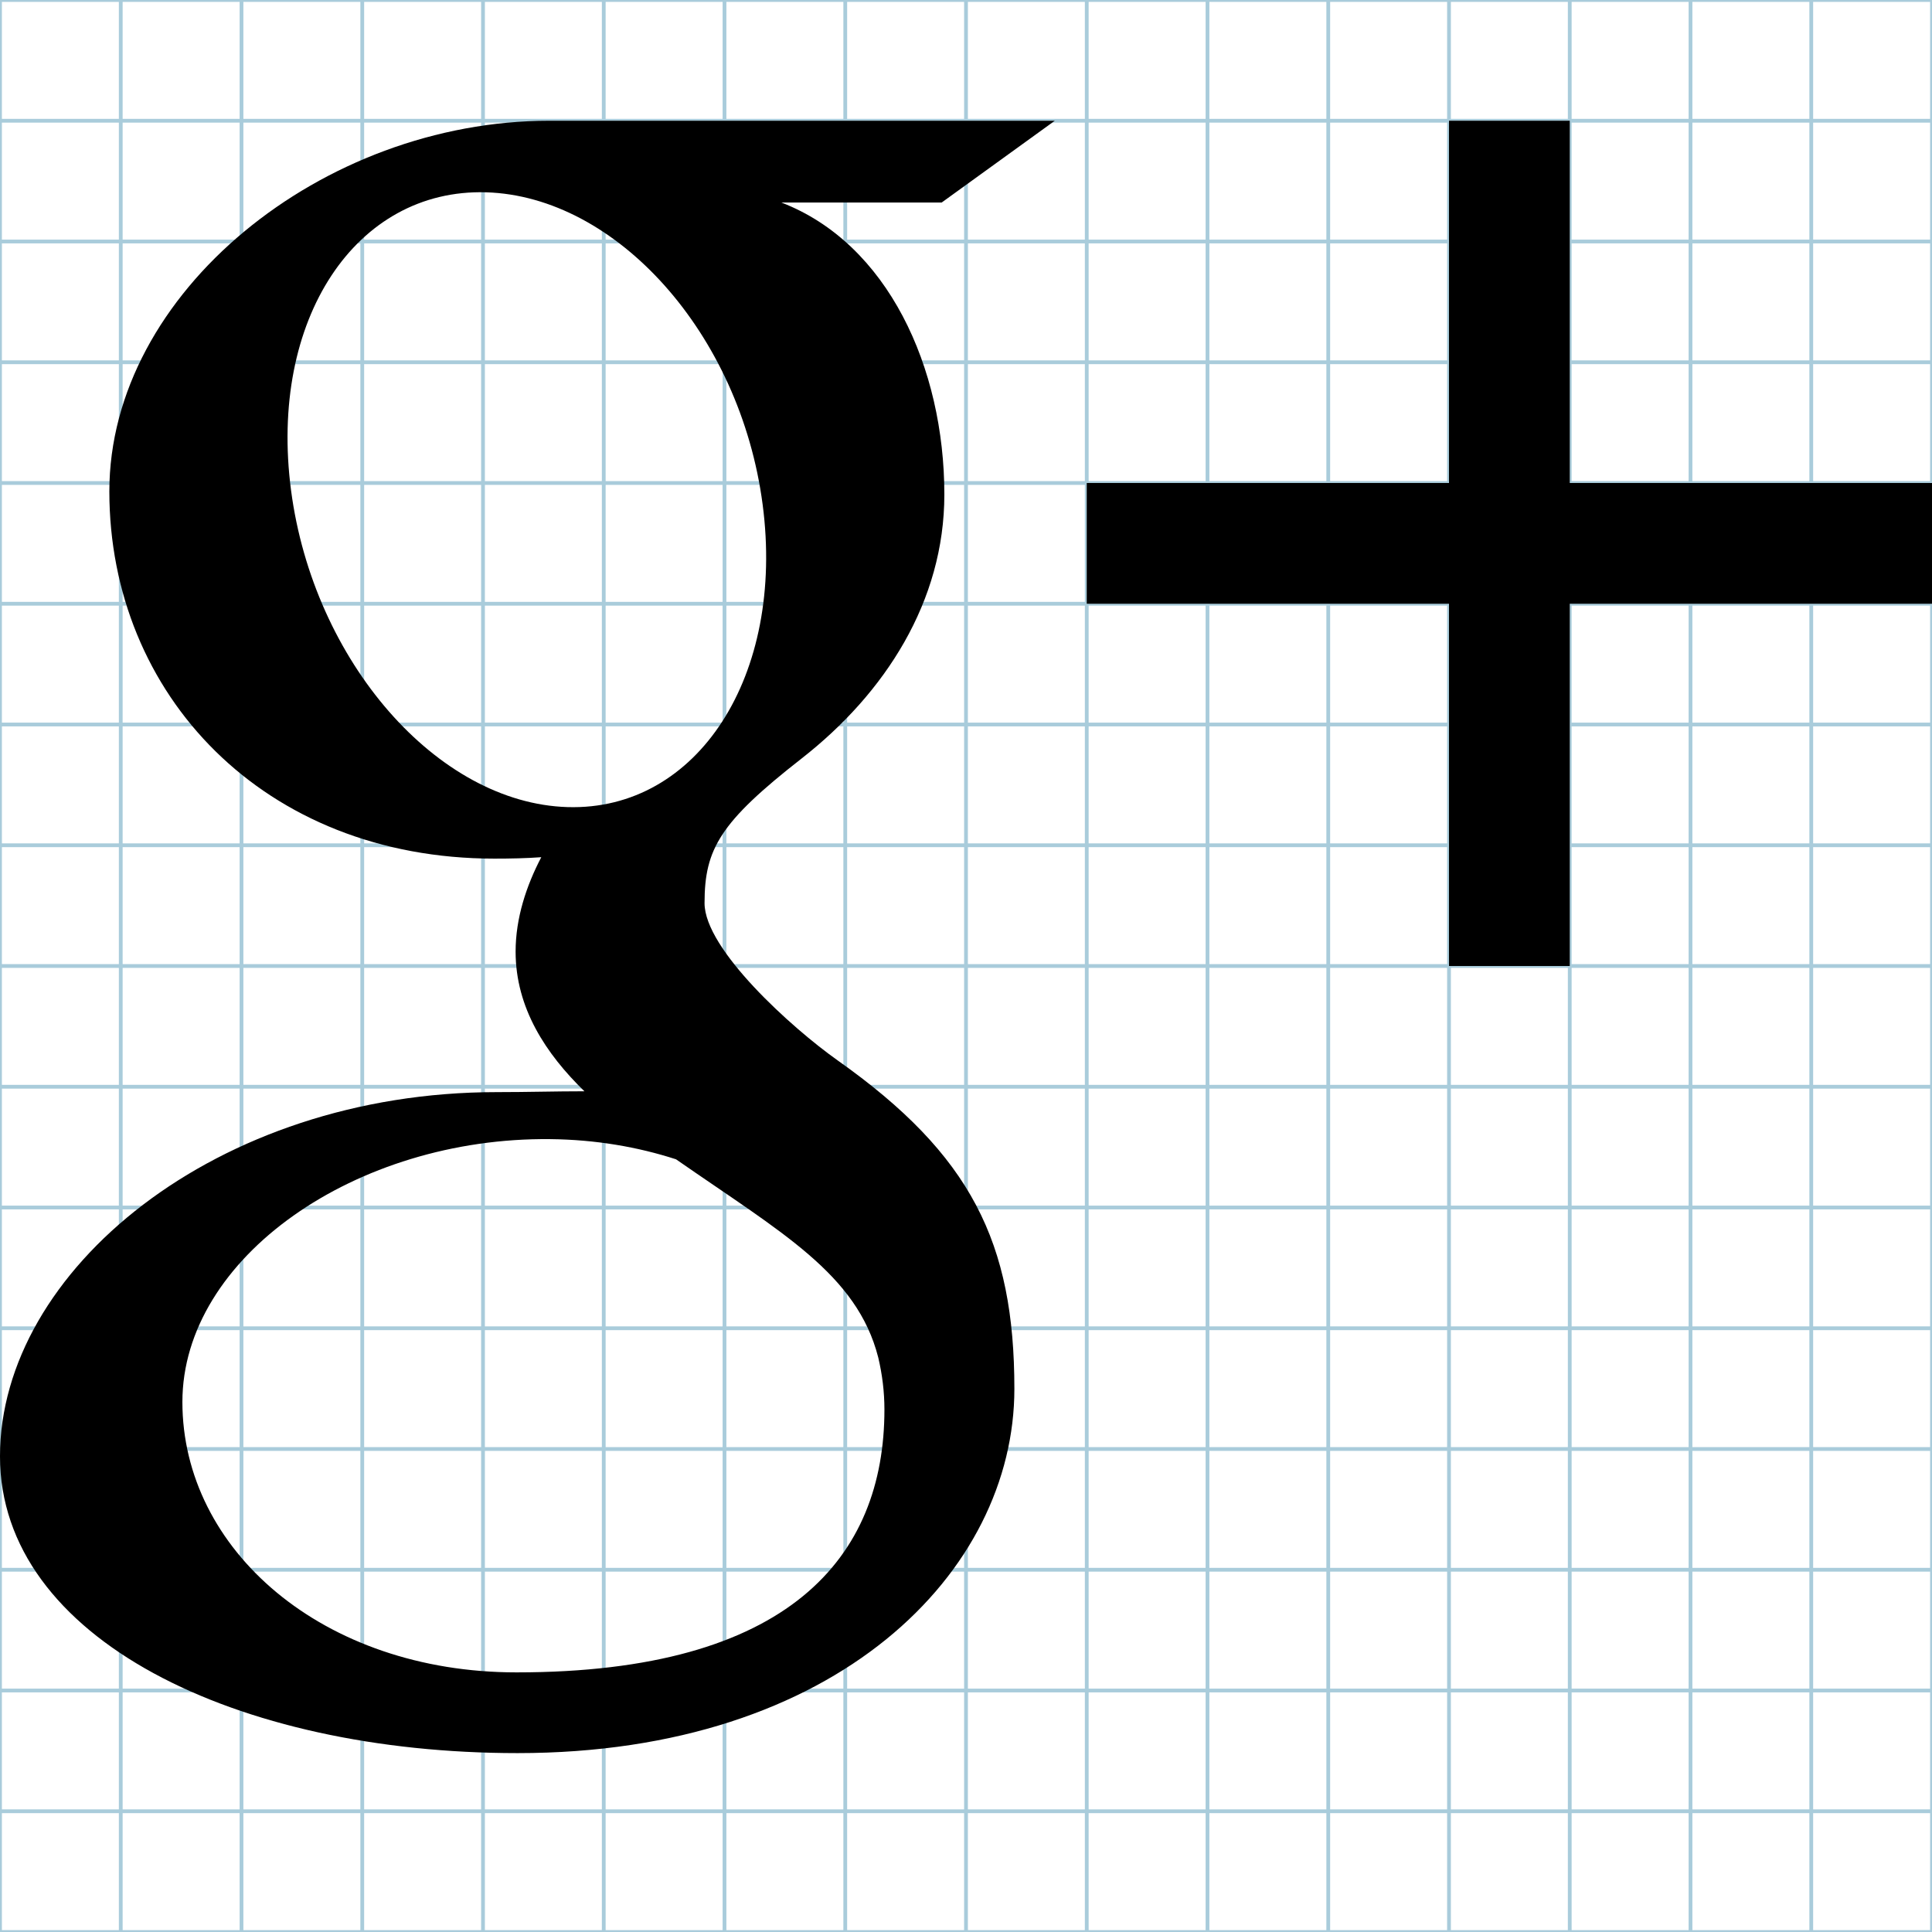
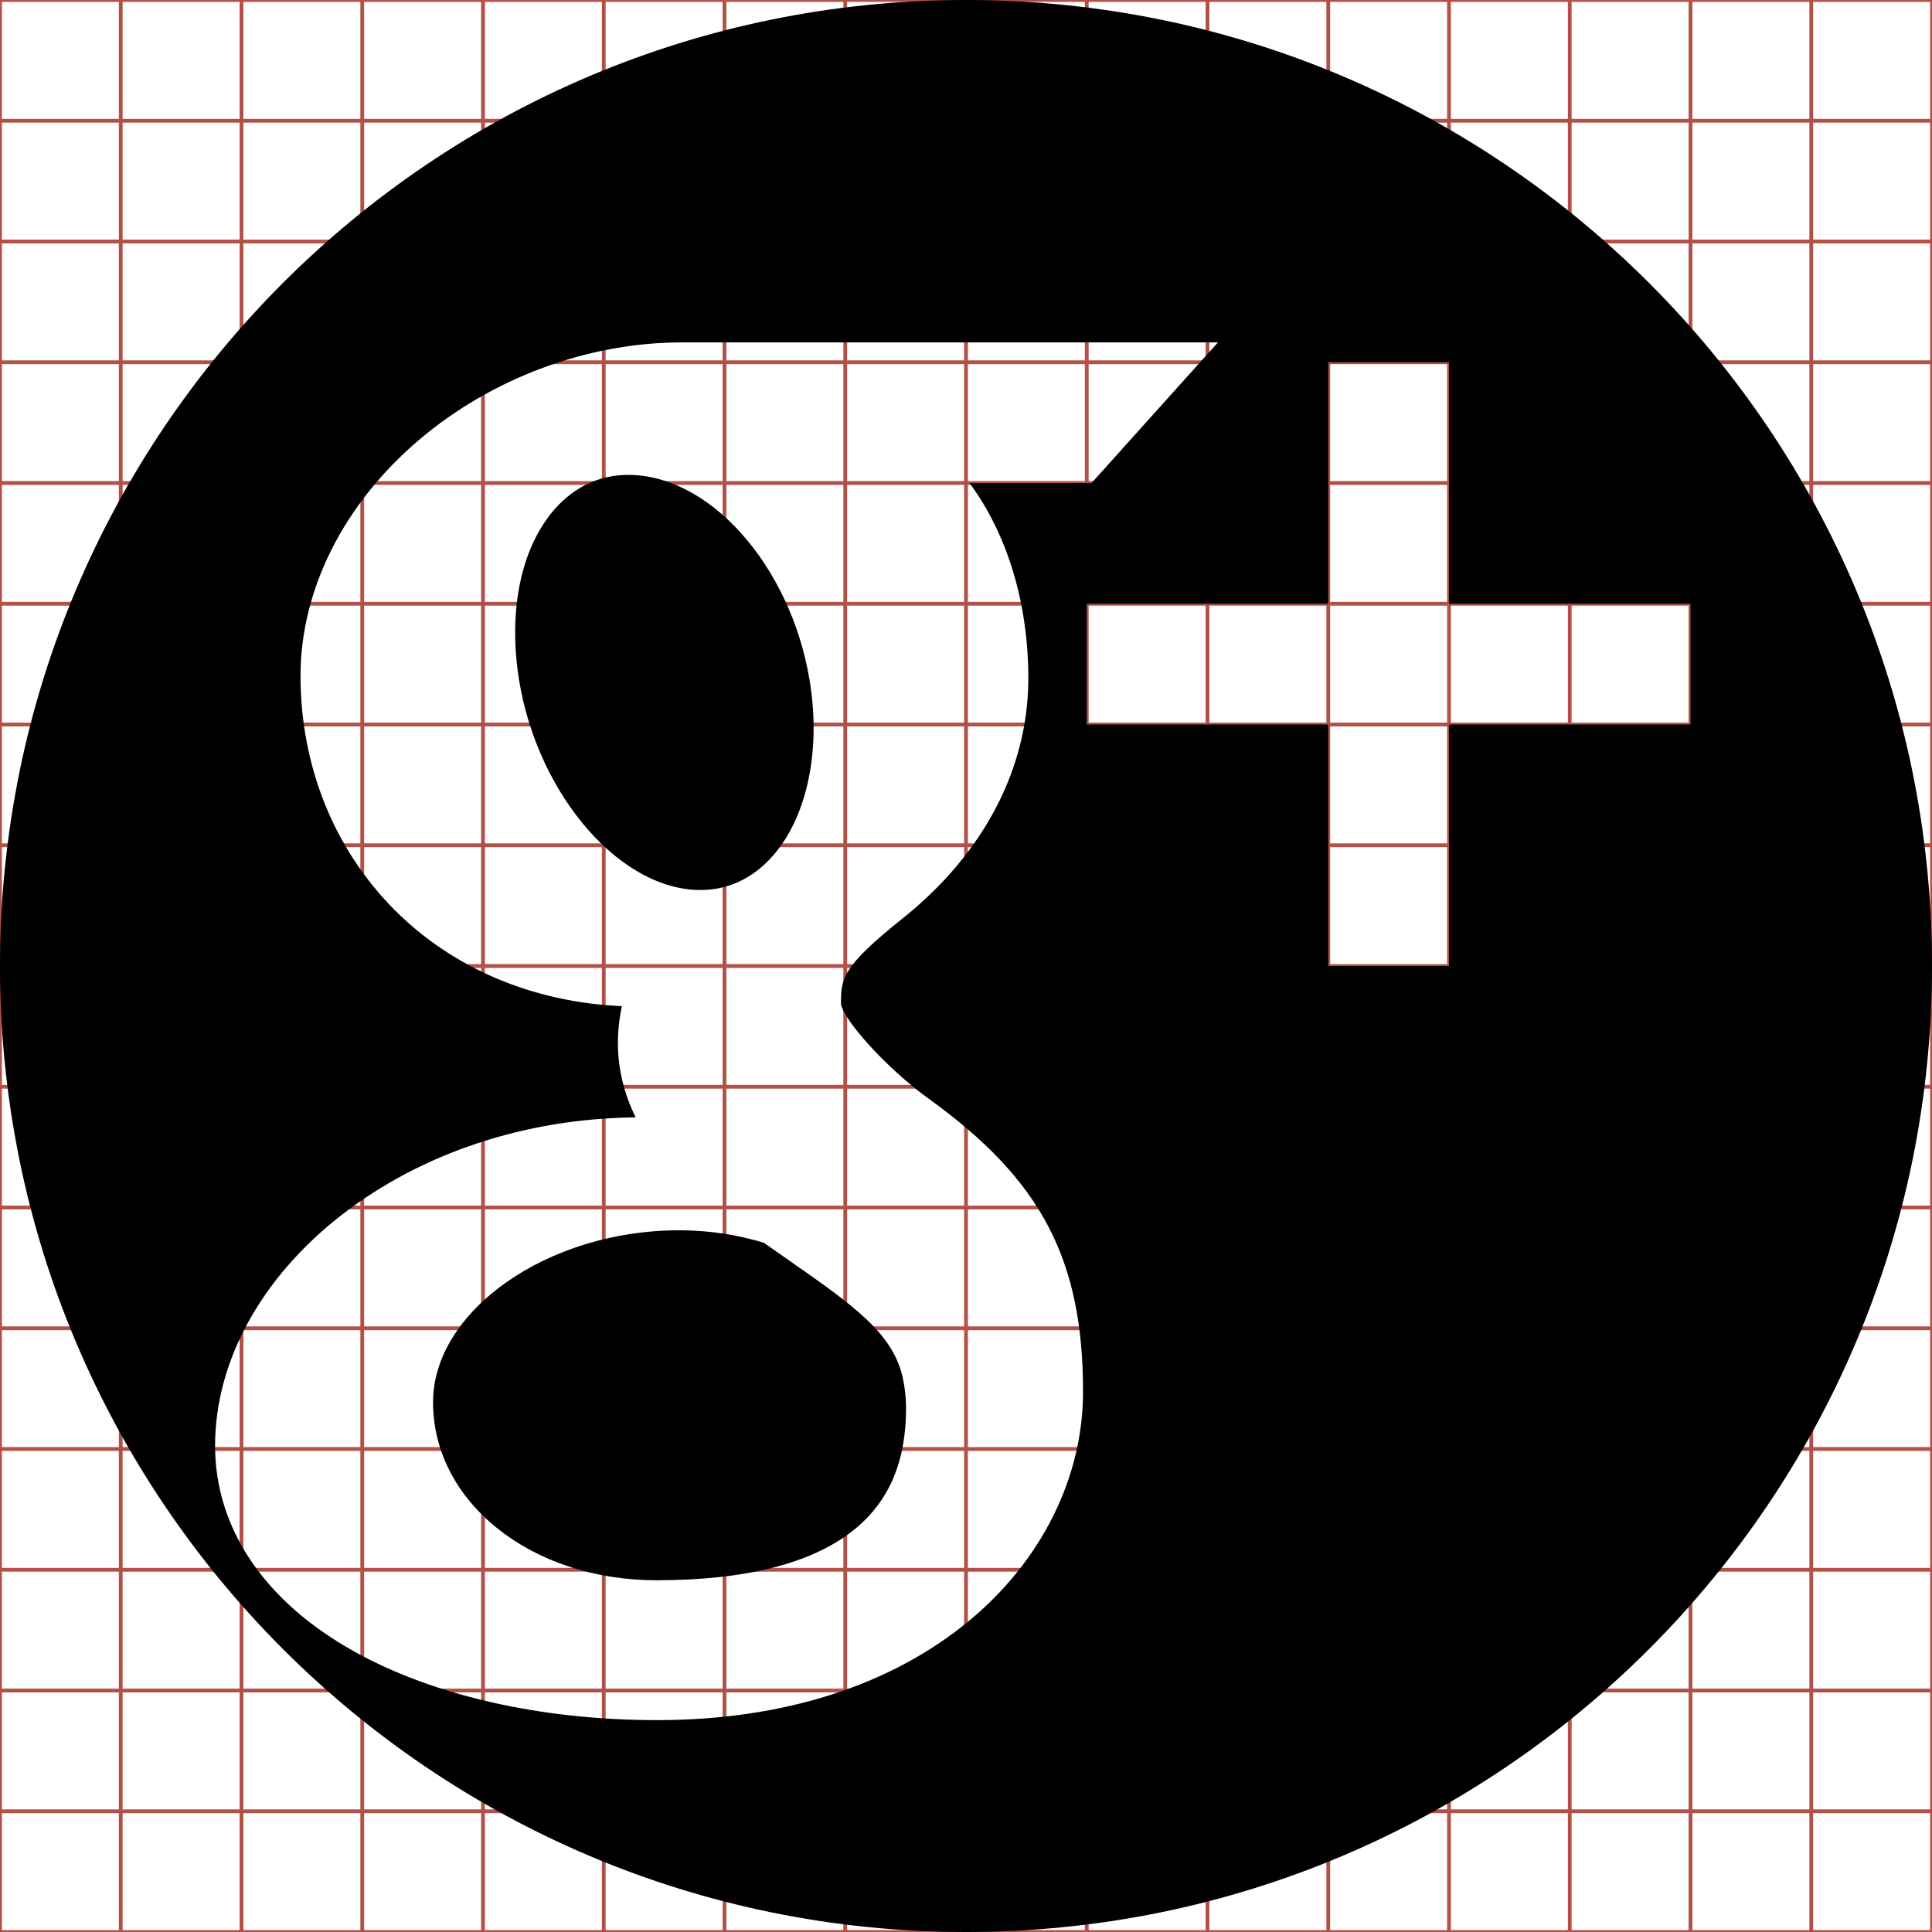
- <svg xmlns="http://www.w3.org/2000/svg" version="1.1" id="Layer_1" x="0px" y="0px" width="512px" height="512px" viewBox="0 0 512 512" enable-background="new 0 0 512 512" xml:space="preserve">
-   <g id="Grid_1_">
-     <g id="Layer_1_1_">
-       <g id="Grid">
-         <g>
-           <rect x="0" fill="none" stroke="#A9CCDB" stroke-miterlimit="10" width="512" height="512" />
-           <line fill="none" stroke="#A9CCDB" stroke-miterlimit="10" x1="0" y1="480" x2="512" y2="480" />
-           <line fill="none" stroke="#A9CCDB" stroke-miterlimit="10" x1="0" y1="448" x2="512" y2="448" />
-           <line fill="none" stroke="#A9CCDB" stroke-miterlimit="10" x1="0" y1="416" x2="512" y2="416" />
-           <line fill="none" stroke="#A9CCDB" stroke-miterlimit="10" x1="0" y1="384" x2="512" y2="384" />
-           <line fill="none" stroke="#A9CCDB" stroke-miterlimit="10" x1="0" y1="352" x2="512" y2="352" />
-           <line fill="none" stroke="#A9CCDB" stroke-miterlimit="10" x1="0" y1="320" x2="512" y2="320" />
-           <line fill="none" stroke="#A9CCDB" stroke-miterlimit="10" x1="0" y1="288" x2="512" y2="288" />
-           <line fill="none" stroke="#A9CCDB" stroke-miterlimit="10" x1="0" y1="256" x2="512" y2="256" />
-           <line fill="none" stroke="#A9CCDB" stroke-miterlimit="10" x1="0" y1="224" x2="512" y2="224" />
-           <line fill="none" stroke="#A9CCDB" stroke-miterlimit="10" x1="0" y1="192" x2="512" y2="192" />
-           <line fill="none" stroke="#A9CCDB" stroke-miterlimit="10" x1="0" y1="160" x2="512" y2="160" />
-           <line fill="none" stroke="#A9CCDB" stroke-miterlimit="10" x1="0" y1="128" x2="512" y2="128" />
-           <line fill="none" stroke="#A9CCDB" stroke-miterlimit="10" x1="0" y1="96" x2="512" y2="96" />
-           <line fill="none" stroke="#A9CCDB" stroke-miterlimit="10" x1="0" y1="64" x2="512" y2="64" />
-           <line fill="none" stroke="#A9CCDB" stroke-miterlimit="10" x1="0" y1="32" x2="512" y2="32" />
-           <line fill="none" stroke="#A9CCDB" stroke-miterlimit="10" x1="480" y1="0" x2="480" y2="512" />
-           <line fill="none" stroke="#A9CCDB" stroke-miterlimit="10" x1="448" y1="0" x2="448" y2="512" />
-           <line fill="none" stroke="#A9CCDB" stroke-miterlimit="10" x1="416" y1="0" x2="416" y2="512" />
-           <line fill="none" stroke="#A9CCDB" stroke-miterlimit="10" x1="384" y1="0" x2="384" y2="512" />
-           <line fill="none" stroke="#A9CCDB" stroke-miterlimit="10" x1="352" y1="0" x2="352" y2="512" />
-           <line fill="none" stroke="#A9CCDB" stroke-miterlimit="10" x1="320" y1="0" x2="320" y2="512" />
-           <line fill="none" stroke="#A9CCDB" stroke-miterlimit="10" x1="288" y1="0" x2="288" y2="512" />
-           <line fill="none" stroke="#A9CCDB" stroke-miterlimit="10" x1="256" y1="0" x2="256" y2="512" />
-           <line fill="none" stroke="#A9CCDB" stroke-miterlimit="10" x1="224" y1="0" x2="224" y2="512" />
-           <line fill="none" stroke="#A9CCDB" stroke-miterlimit="10" x1="192" y1="0" x2="192" y2="512" />
-           <line fill="none" stroke="#A9CCDB" stroke-miterlimit="10" x1="160" y1="0" x2="160" y2="512" />
-           <line fill="none" stroke="#A9CCDB" stroke-miterlimit="10" x1="128" y1="0" x2="128" y2="512" />
-           <line fill="none" stroke="#A9CCDB" stroke-miterlimit="10" x1="96" y1="0" x2="96" y2="512" />
-           <line fill="none" stroke="#A9CCDB" stroke-miterlimit="10" x1="64" y1="0" x2="64" y2="512" />
-           <line fill="none" stroke="#A9CCDB" stroke-miterlimit="10" x1="32" y1="0" x2="32" y2="512" />
-         </g>
-       </g>
-     </g>
+ <svg width="512" height="512" viewBox="0 0 512 512" data-tags="gplus, google plus, social" fill="#000000">
+   <g class="svgGrid" id="svgGrid">
+     <line stroke-width="1" stroke="#B35047" x1="32" x2="32" y1="0" y2="512" />
+     <line stroke-width="1" stroke="#B35047" x1="64" x2="64" y1="0" y2="512" />
+     <line stroke-width="1" stroke="#B35047" x1="96" x2="96" y1="0" y2="512" />
+     <line stroke-width="1" stroke="#B35047" x1="128" x2="128" y1="0" y2="512" />
+     <line stroke-width="1" stroke="#B35047" x1="160" x2="160" y1="0" y2="512" />
+     <line stroke-width="1" stroke="#B35047" x1="192" x2="192" y1="0" y2="512" />
+     <line stroke-width="1" stroke="#B35047" x1="224" x2="224" y1="0" y2="512" />
+     <line stroke-width="1" stroke="#B35047" x1="256" x2="256" y1="0" y2="512" />
+     <line stroke-width="1" stroke="#B35047" x1="288" x2="288" y1="0" y2="512" />
+     <line stroke-width="1" stroke="#B35047" x1="320" x2="320" y1="0" y2="512" />
+     <line stroke-width="1" stroke="#B35047" x1="352" x2="352" y1="0" y2="512" />
+     <line stroke-width="1" stroke="#B35047" x1="384" x2="384" y1="0" y2="512" />
+     <line stroke-width="1" stroke="#B35047" x1="416" x2="416" y1="0" y2="512" />
+     <line stroke-width="1" stroke="#B35047" x1="448" x2="448" y1="0" y2="512" />
+     <line stroke-width="1" stroke="#B35047" x1="480" x2="480" y1="0" y2="512" />
+     <line stroke-width="1" stroke="#B35047" x1="0" x2="512" y1="32" y2="32" />
+     <line stroke-width="1" stroke="#B35047" x1="0" x2="512" y1="64" y2="64" />
+     <line stroke-width="1" stroke="#B35047" x1="0" x2="512" y1="96" y2="96" />
+     <line stroke-width="1" stroke="#B35047" x1="0" x2="512" y1="128" y2="128" />
+     <line stroke-width="1" stroke="#B35047" x1="0" x2="512" y1="160" y2="160" />
+     <line stroke-width="1" stroke="#B35047" x1="0" x2="512" y1="192" y2="192" />
+     <line stroke-width="1" stroke="#B35047" x1="0" x2="512" y1="224" y2="224" />
+     <line stroke-width="1" stroke="#B35047" x1="0" x2="512" y1="256" y2="256" />
+     <line stroke-width="1" stroke="#B35047" x1="0" x2="512" y1="288" y2="288" />
+     <line stroke-width="1" stroke="#B35047" x1="0" x2="512" y1="320" y2="320" />
+     <line stroke-width="1" stroke="#B35047" x1="0" x2="512" y1="352" y2="352" />
+     <line stroke-width="1" stroke="#B35047" x1="0" x2="512" y1="384" y2="384" />
+     <line stroke-width="1" stroke="#B35047" x1="0" x2="512" y1="416" y2="416" />
+     <line stroke-width="1" stroke="#B35047" x1="0" x2="512" y1="448" y2="448" />
+     <line stroke-width="1" stroke="#B35047" x1="0" x2="512" y1="480" y2="480" />
+     <rect x="0" y="0" width="512" height="512" fill="none" stroke-width="1" stroke="#B35047" />
  </g>
-   <g>
-     <path d="M279.533,32c0,0-100.478,0-133.97,0C85.503,32,28.978,77.503,28.978,130.211c0,53.863,40.941,97.333,102.044,97.333   c4.249,0,8.378-0.085,12.421-0.376c-3.965,7.593-6.801,16.144-6.801,25.021c0,14.969,8.052,27.105,18.234,37.012   c-7.693,0-15.121,0.224-23.226,0.224C57.259,289.424,0,336.804,0,385.935c0,48.389,62.771,78.657,137.167,78.657   c84.812,0,131.653-48.122,131.653-96.514c0-38.8-11.448-62.036-46.843-87.067c-12.108-8.572-35.265-29.418-35.265-41.672   c0-14.36,4.098-21.434,25.714-38.323c22.156-17.312,37.836-41.651,37.836-69.958c0-33.703-15.01-66.549-43.186-77.386h42.477   L279.533,32z M232.74,359.729c1.063,4.486,1.642,9.103,1.642,13.814c0,39.1-25.196,69.655-97.487,69.655   c-51.421,0-88.558-32.552-88.558-71.65c0-38.321,46.063-70.222,97.482-69.666c12,0.127,23.184,2.058,33.335,5.345   C207.067,326.64,227.092,337.608,232.74,359.729z M150.409,213.888c-34.519-1.032-67.318-38.613-73.276-83.93   c-5.958-45.333,17.185-80.021,51.694-78.995c34.505,1.037,67.319,37.407,73.279,82.729   C208.059,179.022,184.911,214.921,150.409,213.888z" />
-     <polygon points="416,128 416,32 384,32 384,128 288,128 288,160 384,160 384,256 416,256 416,160 512,160 512,128  " />
-   </g>
+   <path d="M 209.304,334.162c-2.208-1.536-4.496-3.129-6.858-4.798c-6.883-2.123-14.152-3.238-21.632-3.318 c-0.315-0.003-0.62-0.005-0.93-0.005c-34.69,0.00-65.121,21.302-65.121,45.585c0.00,26.444, 25.998,47.159, 59.187,47.159 c 24.12,0.00, 41.903-4.632, 52.854-13.766c 8.954-7.469, 13.307-17.872, 13.307-31.804c0.00-2.858-0.338-5.776-1.004-8.675 C 236.274,353.359, 226.928,346.426, 209.304,334.162zM 256.00,0.00C 114.615,0.00,0.00,114.615,0.00,256.00s 114.615,256.00, 256.00,256.00s 256.00-114.615, 256.00-256.00S 397.385,0.00, 256.00,0.00z M 256.812,429.536 c-20.807,17.217-49.387,26.317-82.65,26.317c-30.692,0.00-59.188-6.449-80.238-18.16C 70.113,424.447, 57.00,405.06, 57.00,383.102 c0.00-22.268, 12.208-44.534, 33.493-61.089c 21.139-16.442, 48.776-25.613, 77.959-25.898c-3.125-6.363-4.70-12.951-4.70-19.712 c0.00-3.209, 0.352-6.468, 1.051-9.76c-23.559-1.026-44.831-10.012-60.295-25.562c-16.037-16.127-24.869-38.143-24.869-61.991 c0.00-22.806, 11.474-45.612, 31.479-62.572c 19.325-16.383, 44.694-25.779, 69.603-25.779l 142.047,0.00 l-33.512,37.29l-32.309,0.00 c 9.861,13.337, 15.57,31.501, 15.57,51.737c0.00,23.887-11.835,46.484-33.324,63.629c-16.244,12.96-16.324,16.044-16.325,22.657 c 0.613,4.122, 11.704,16.779, 23.409,25.239c 29.697,21.444, 40.74,42.468, 40.74,77.566 C 287.018,391.536, 276.008,413.653, 256.812,429.536z M 384.00,192.00l0.00,64.00 l-32.00,0.00 l0.00-64.00 l-64.00,0.00 l0.00-32.00 l 64.00,0.00 L 352.00,96.00 l 32.00,0.00 l0.00,64.00 l 64.00,0.00 l0.00,32.00 L 384.00,192.00 zM 204.776,226.847c 8.643-9.826, 12.456-26.164, 10.20-43.705c-3.979-30.90-25.348-56.596-47.637-57.28 c-0.285-0.008-0.57-0.013-0.856-0.013c-7.519,0.00-14.24,3.124-19.438,9.033c-8.519,9.686-12.116,25.26-9.867,42.729 c 3.979,30.903, 25.792,57.573, 47.635,58.24C 192.491,236.091, 199.394,232.967, 204.776,226.847z" />
</svg>
